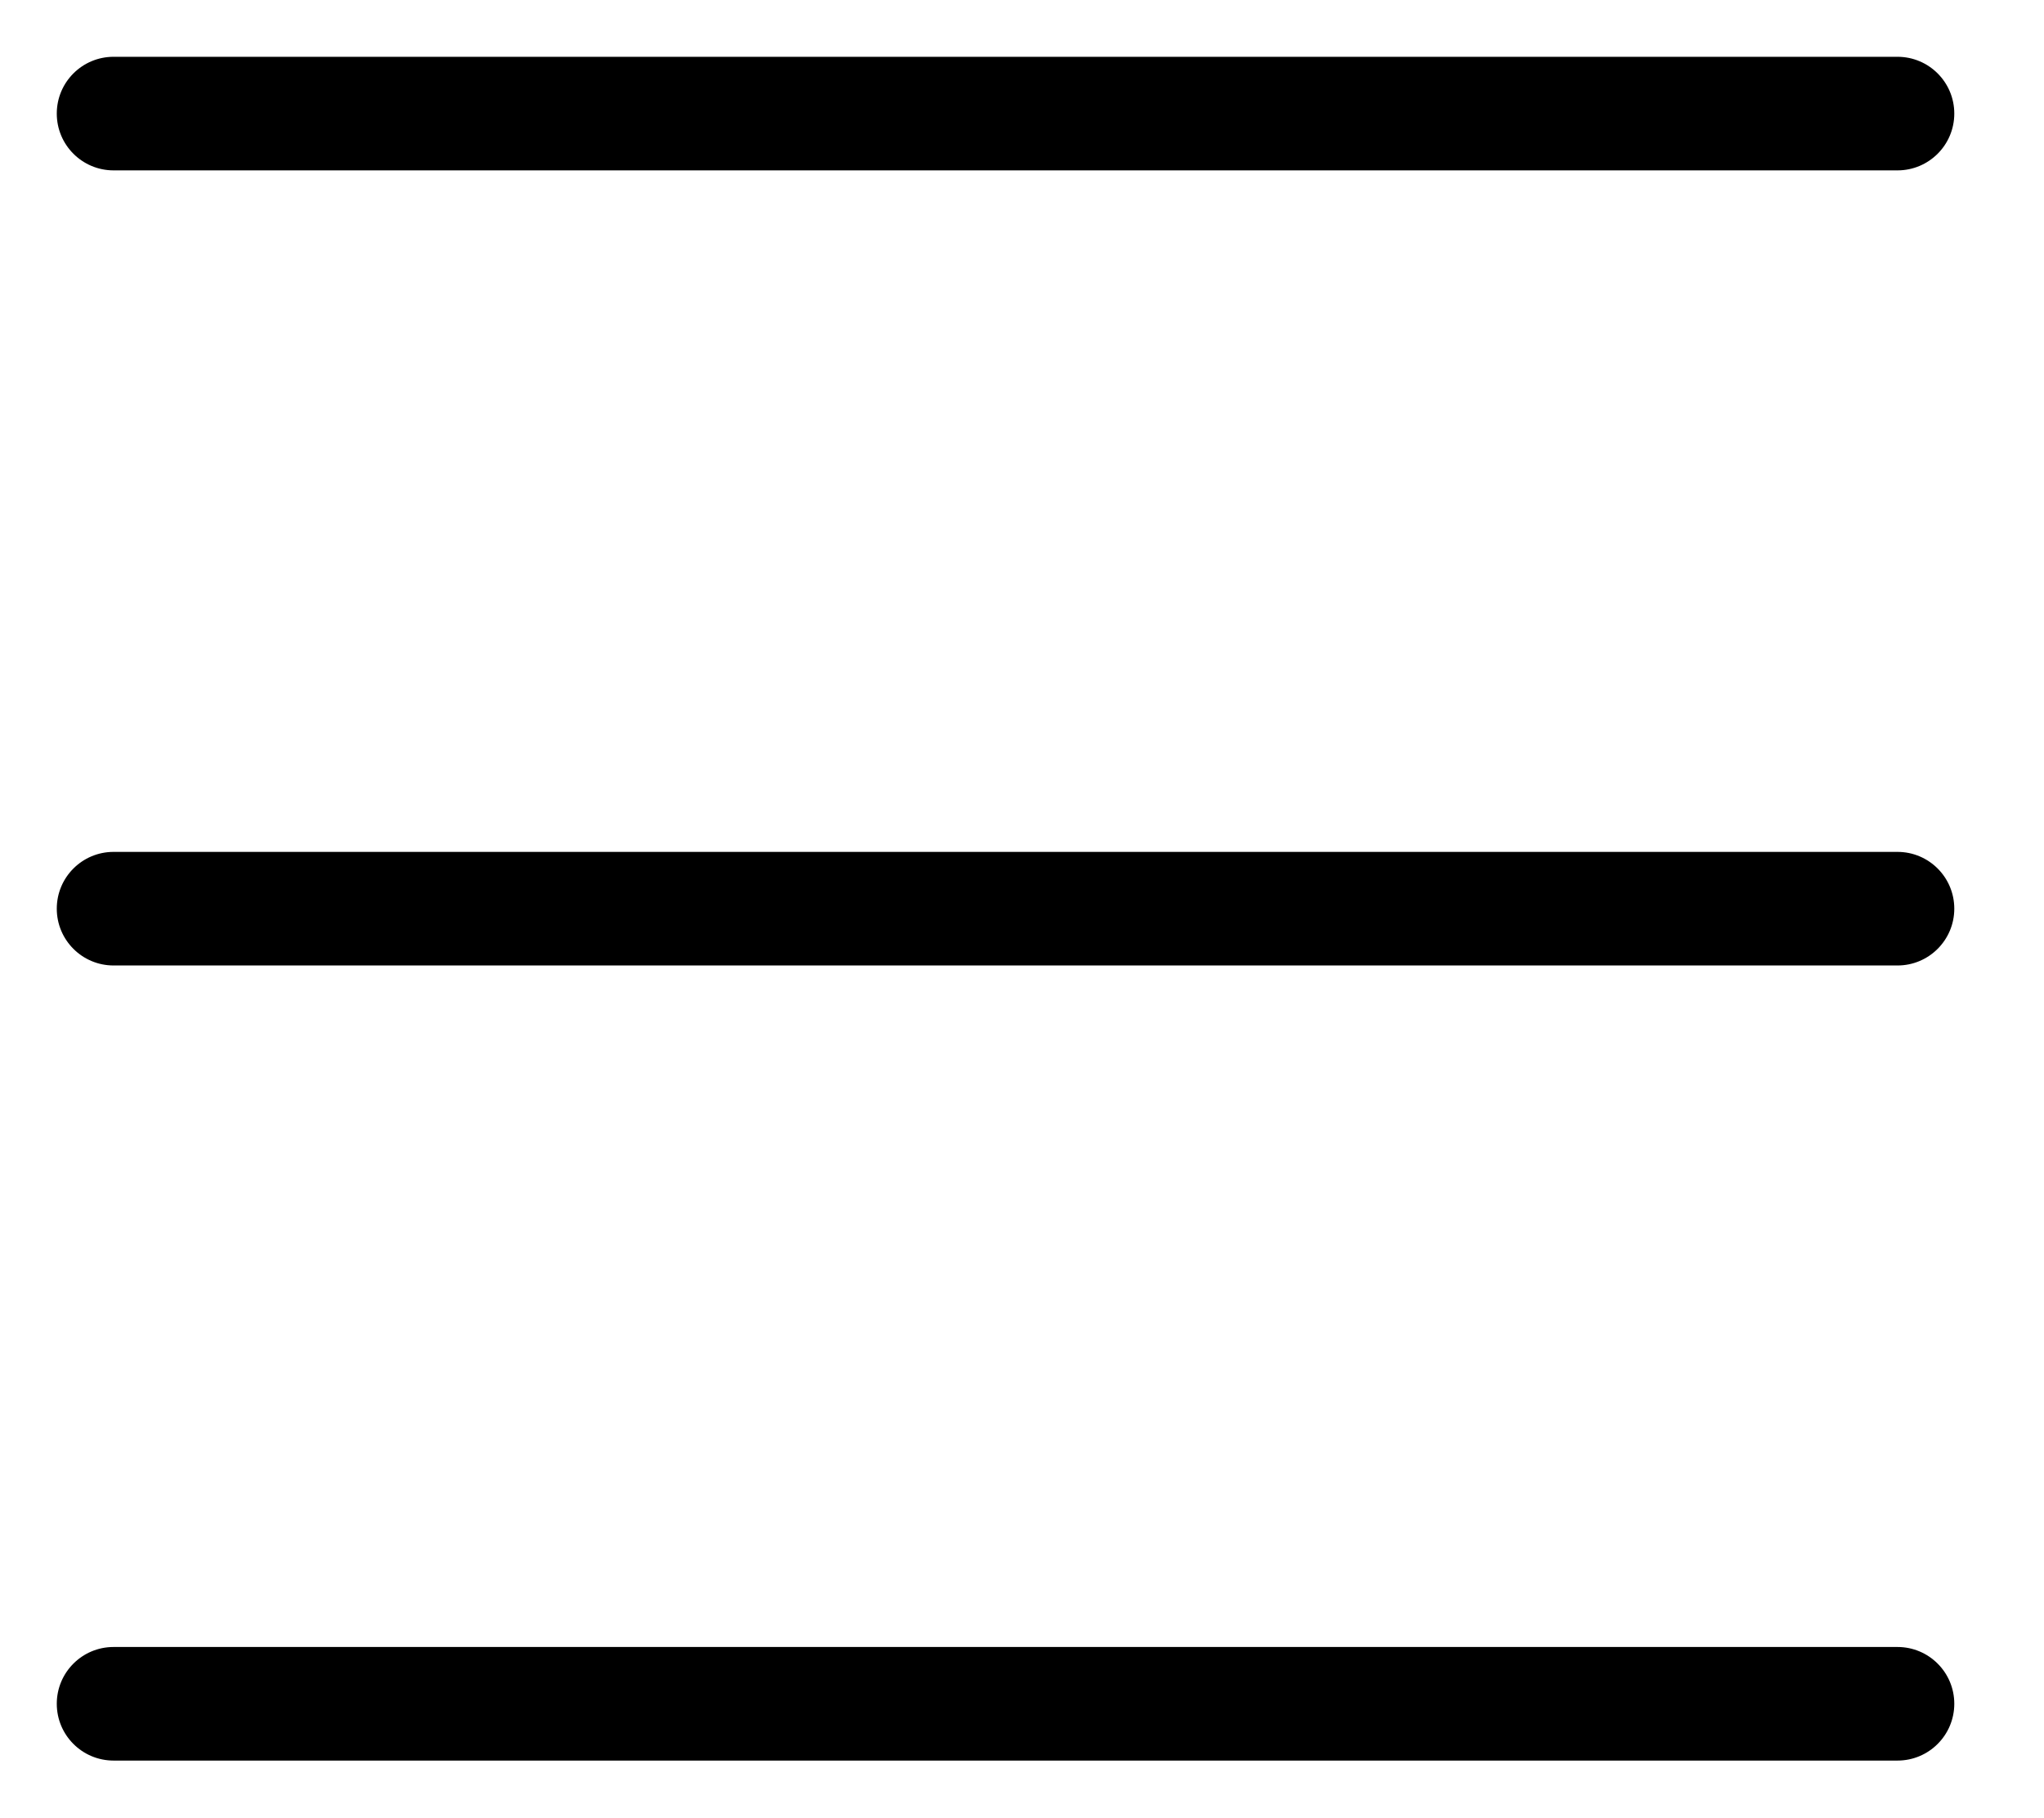
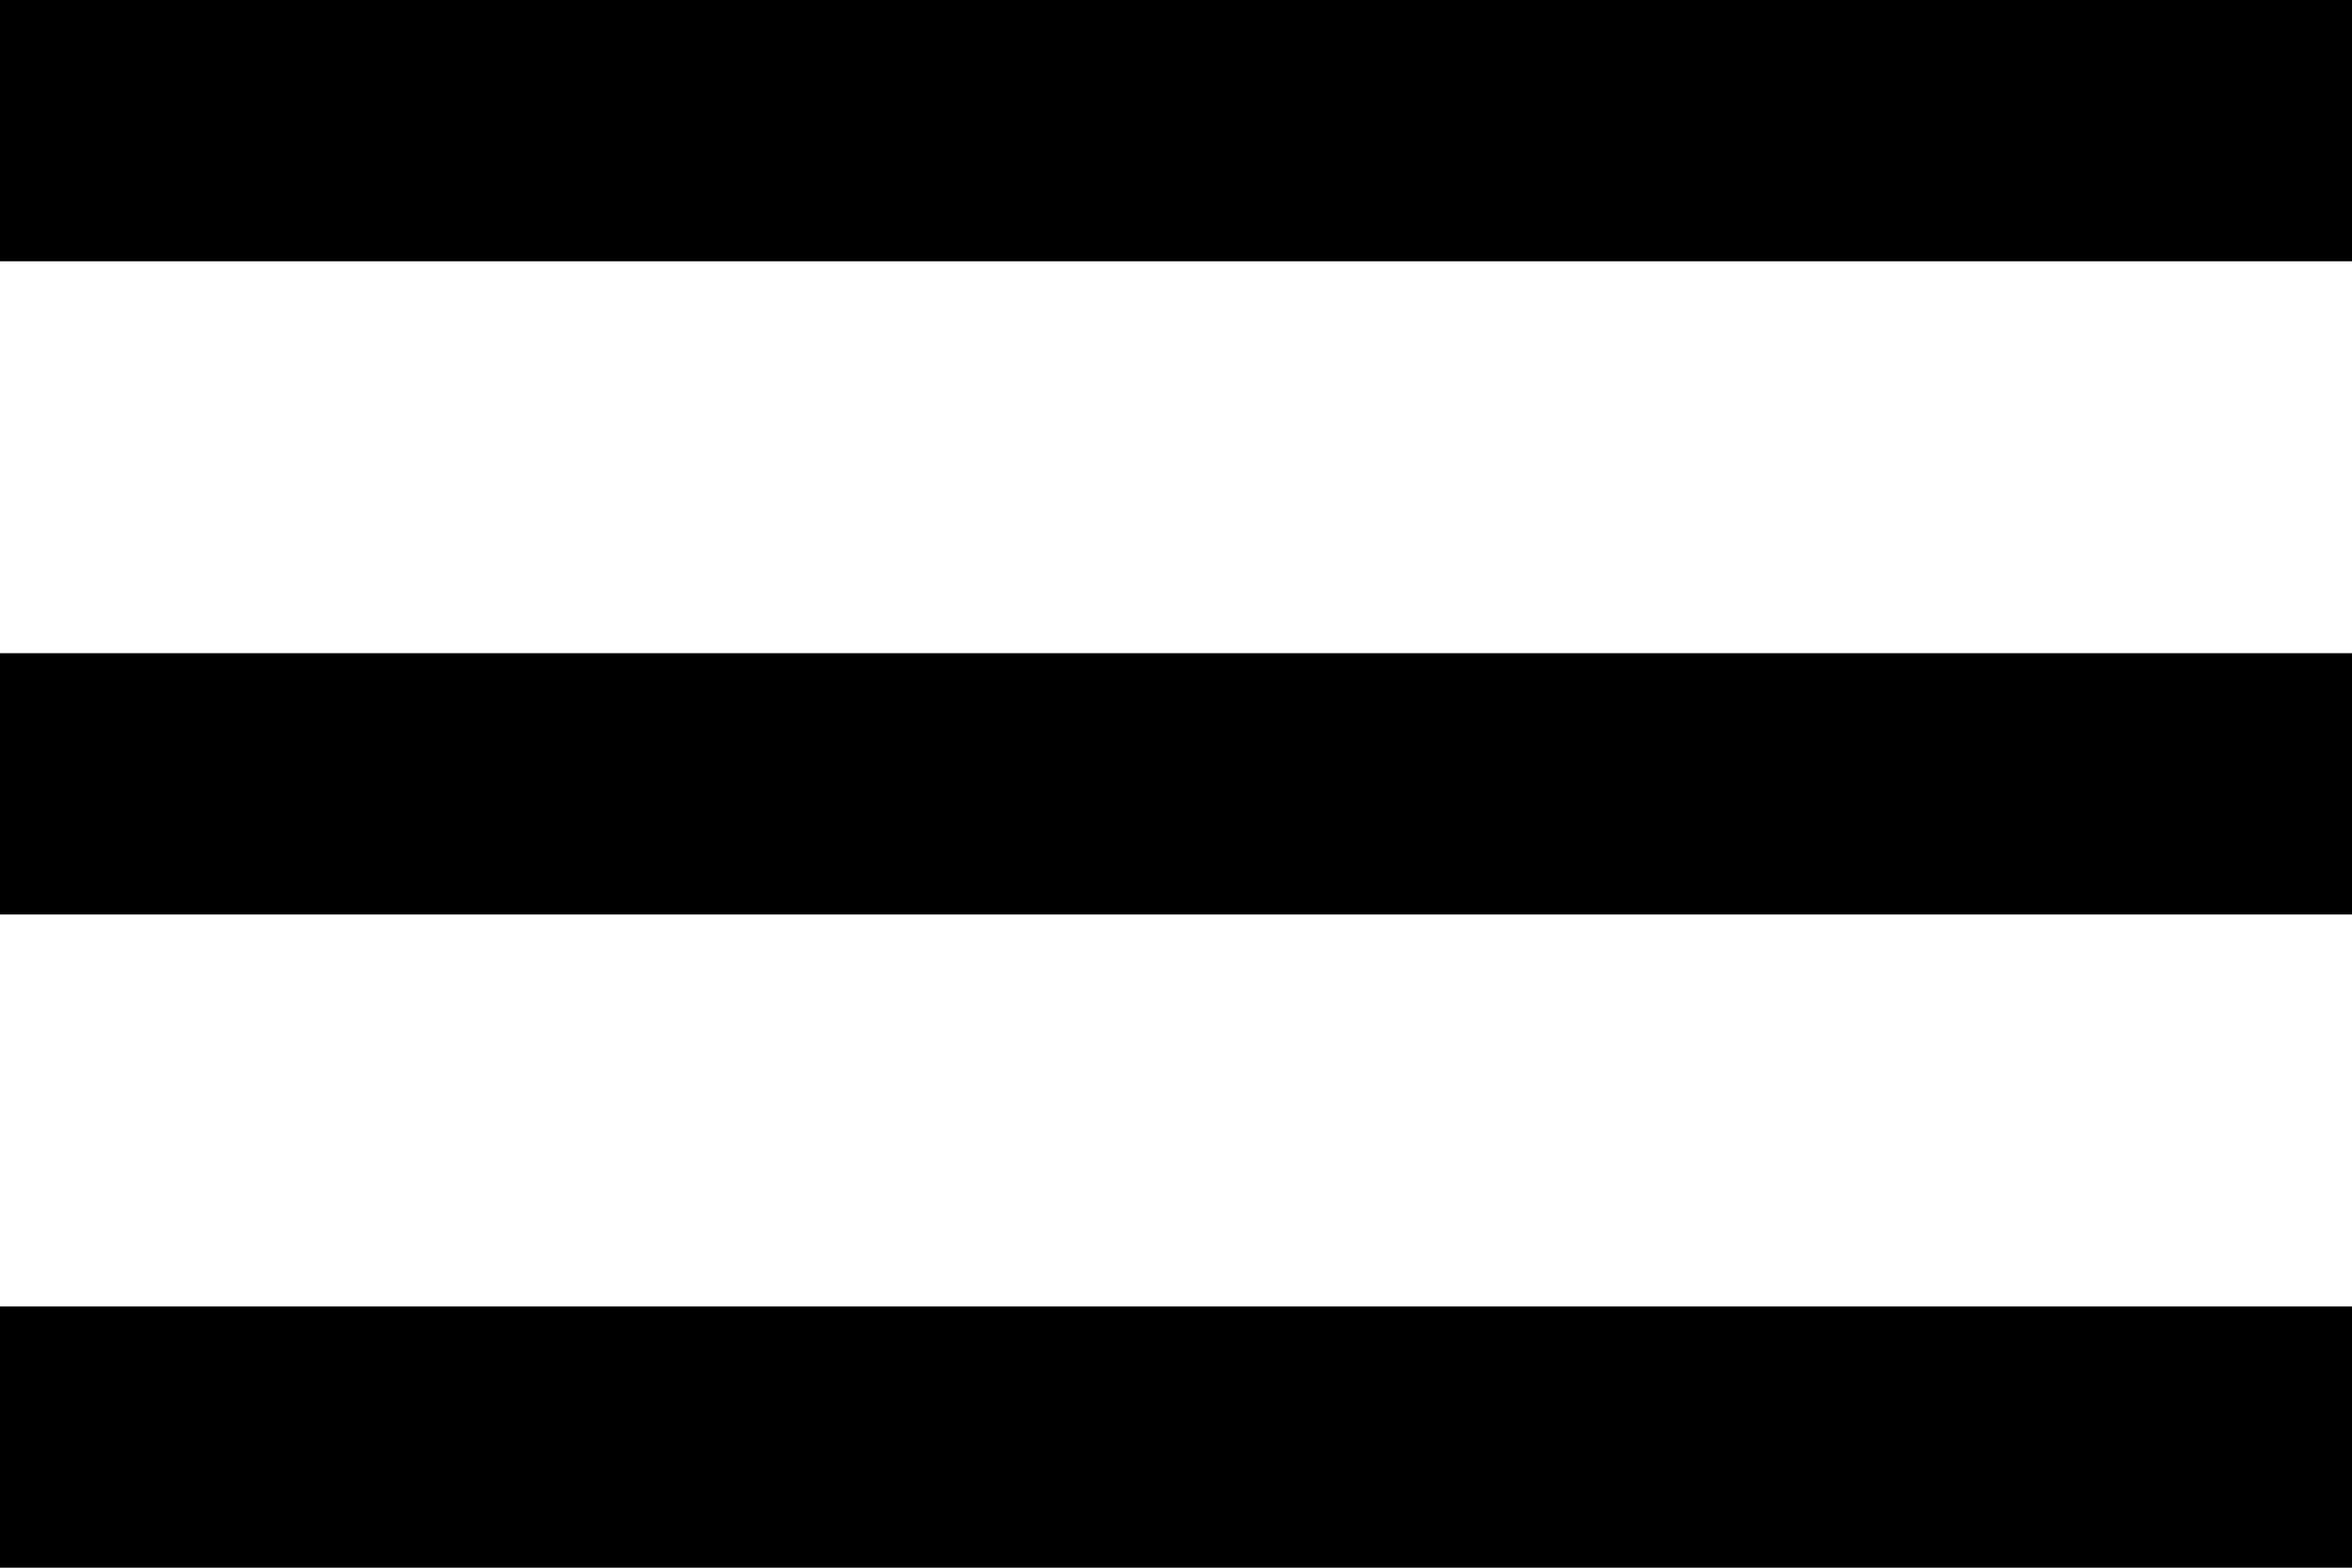
- <svg xmlns="http://www.w3.org/2000/svg" fill="none" class="icon icon-hamburger" viewBox="0 0 18 16">
-   <path fill="currentColor" d="M1 .5a.5.5 0 1 0 0 1h15.71a.5.5 0 0 0 0-1zM.5 8a.5.5 0 0 1 .5-.5h15.71a.5.5 0 0 1 0 1H1A.5.5 0 0 1 .5 8m0 7a.5.5 0 0 1 .5-.5h15.71a.5.5 0 0 1 0 1H1a.5.5 0 0 1-.5-.5" />
+ <svg xmlns="http://www.w3.org/2000/svg" width="18" height="12" viewBox="0 0 18 12" fill="none" class="icon icon-hamburger">
+   <path d="M0 12H18V10H0V12ZM0 7H18V5H0V7ZM0 0V2H18V0H0Z" fill="currentColor" />
</svg>
